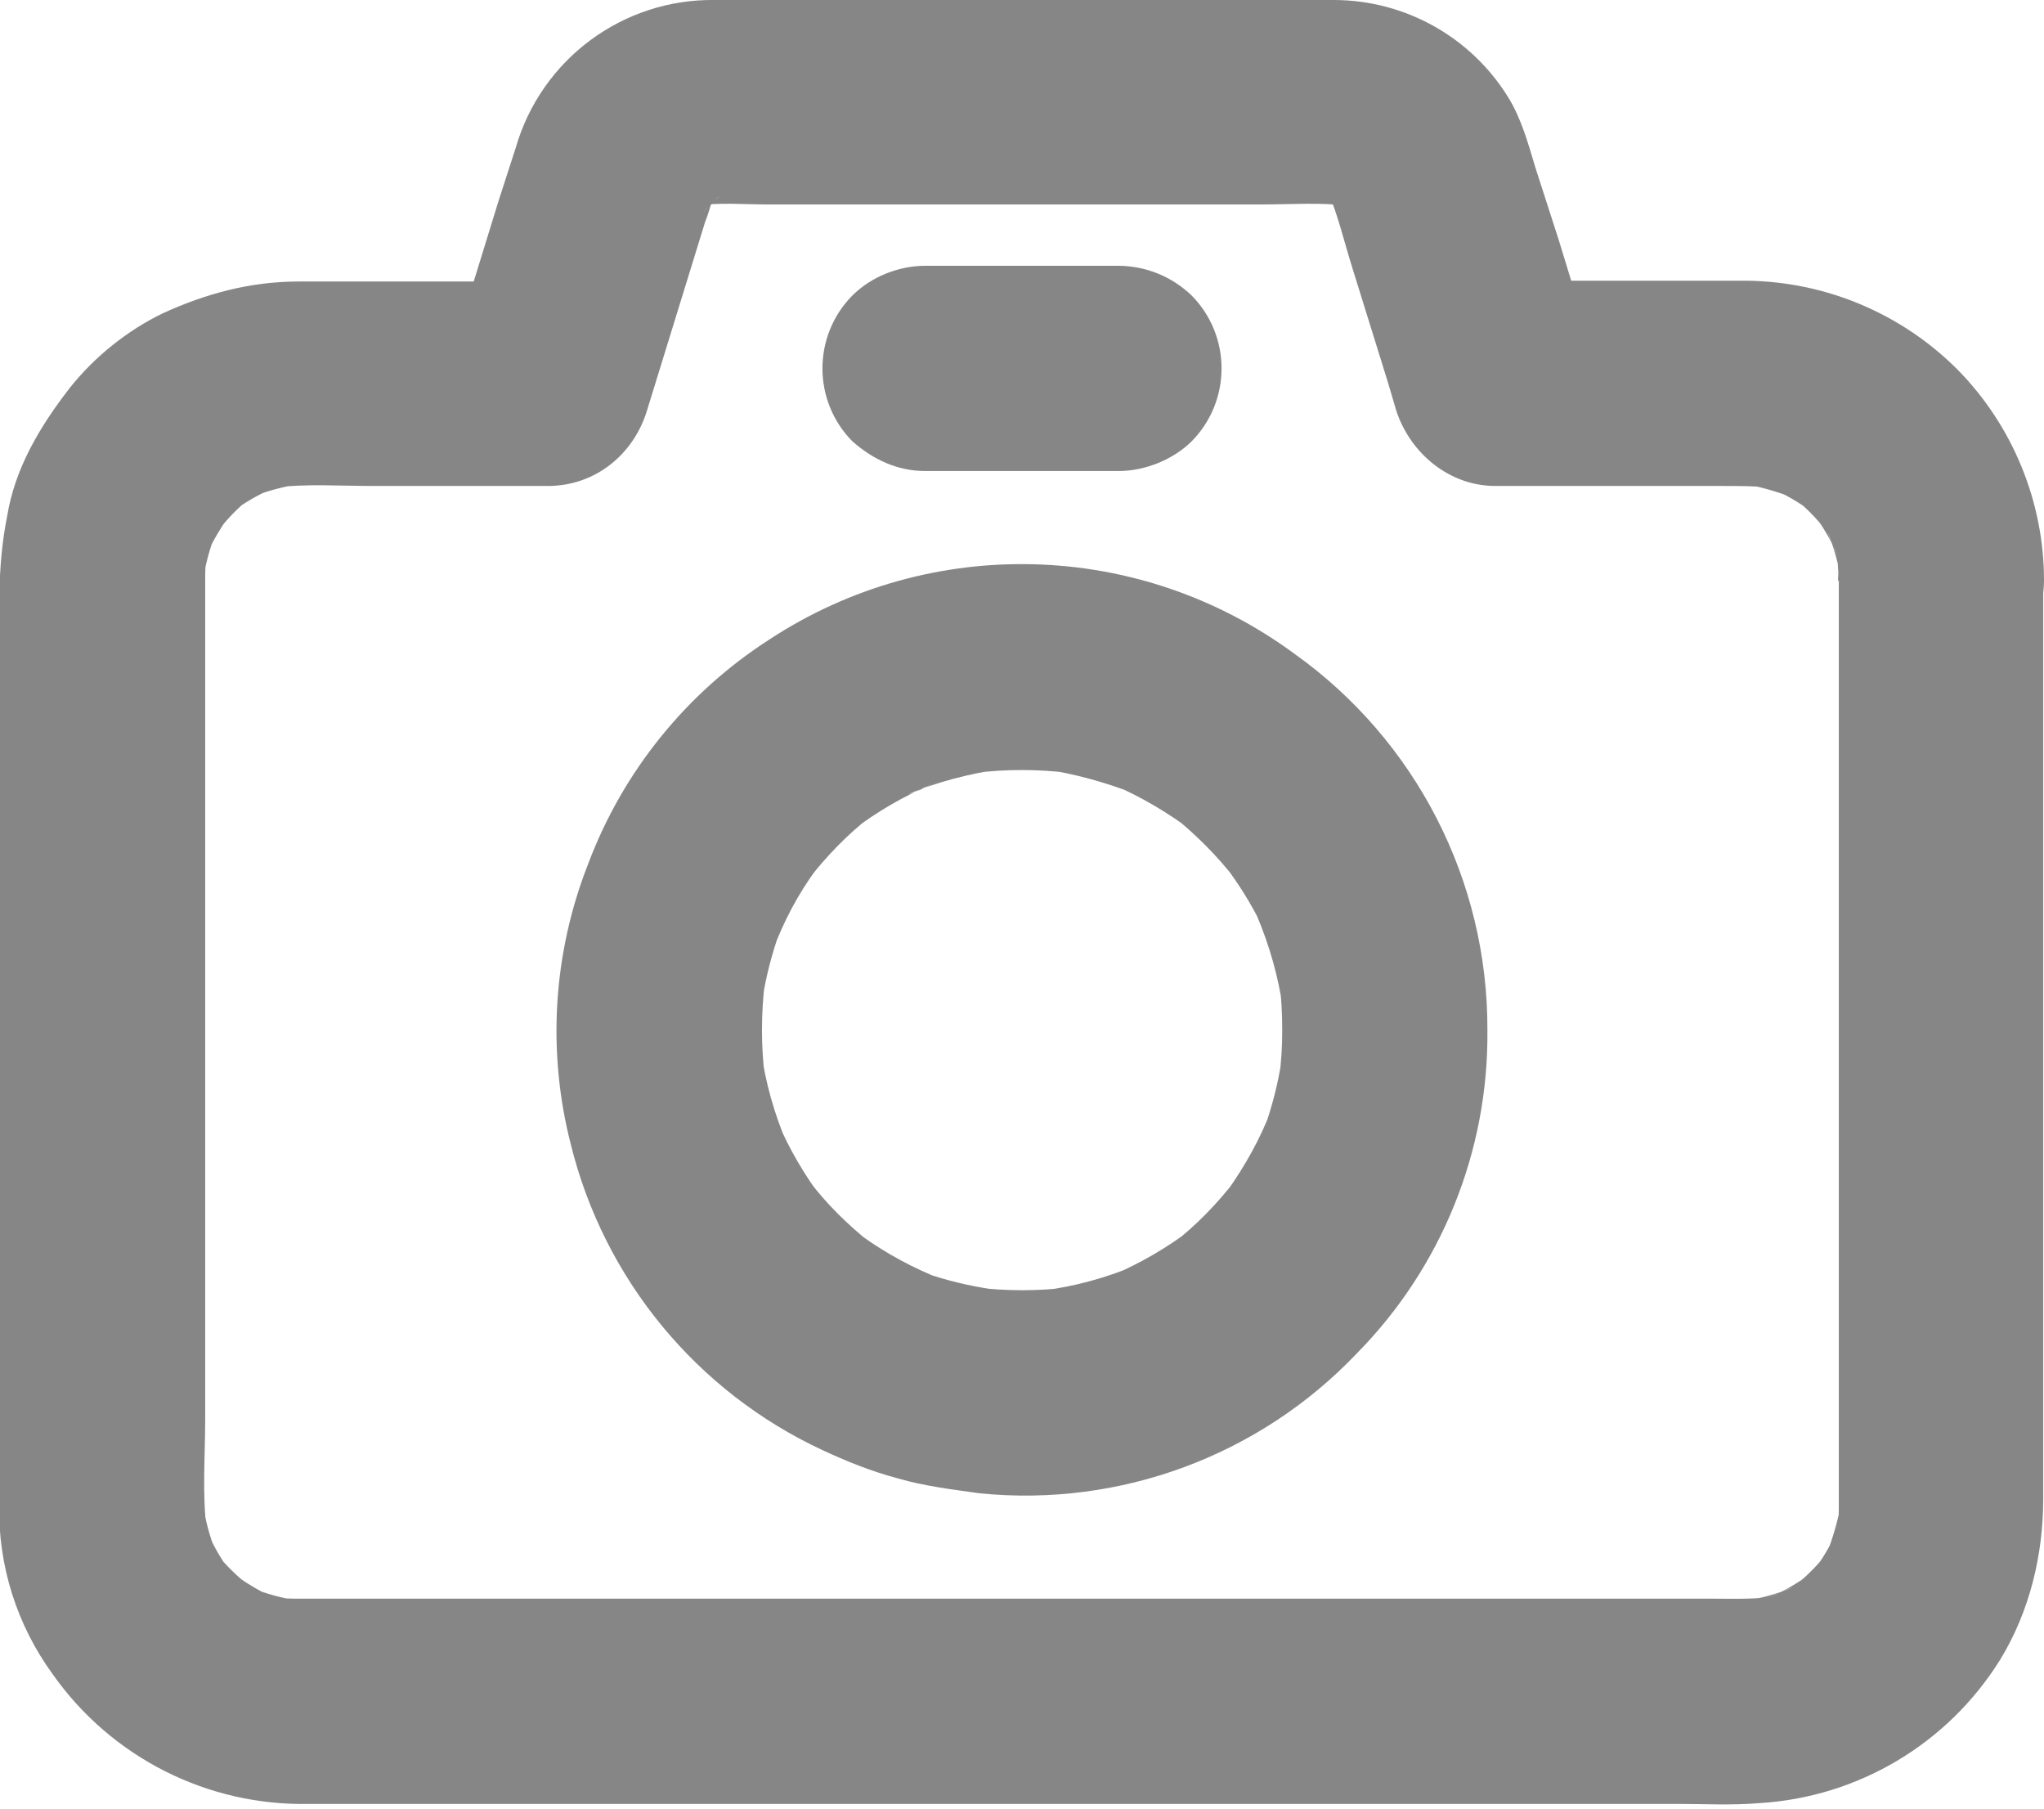
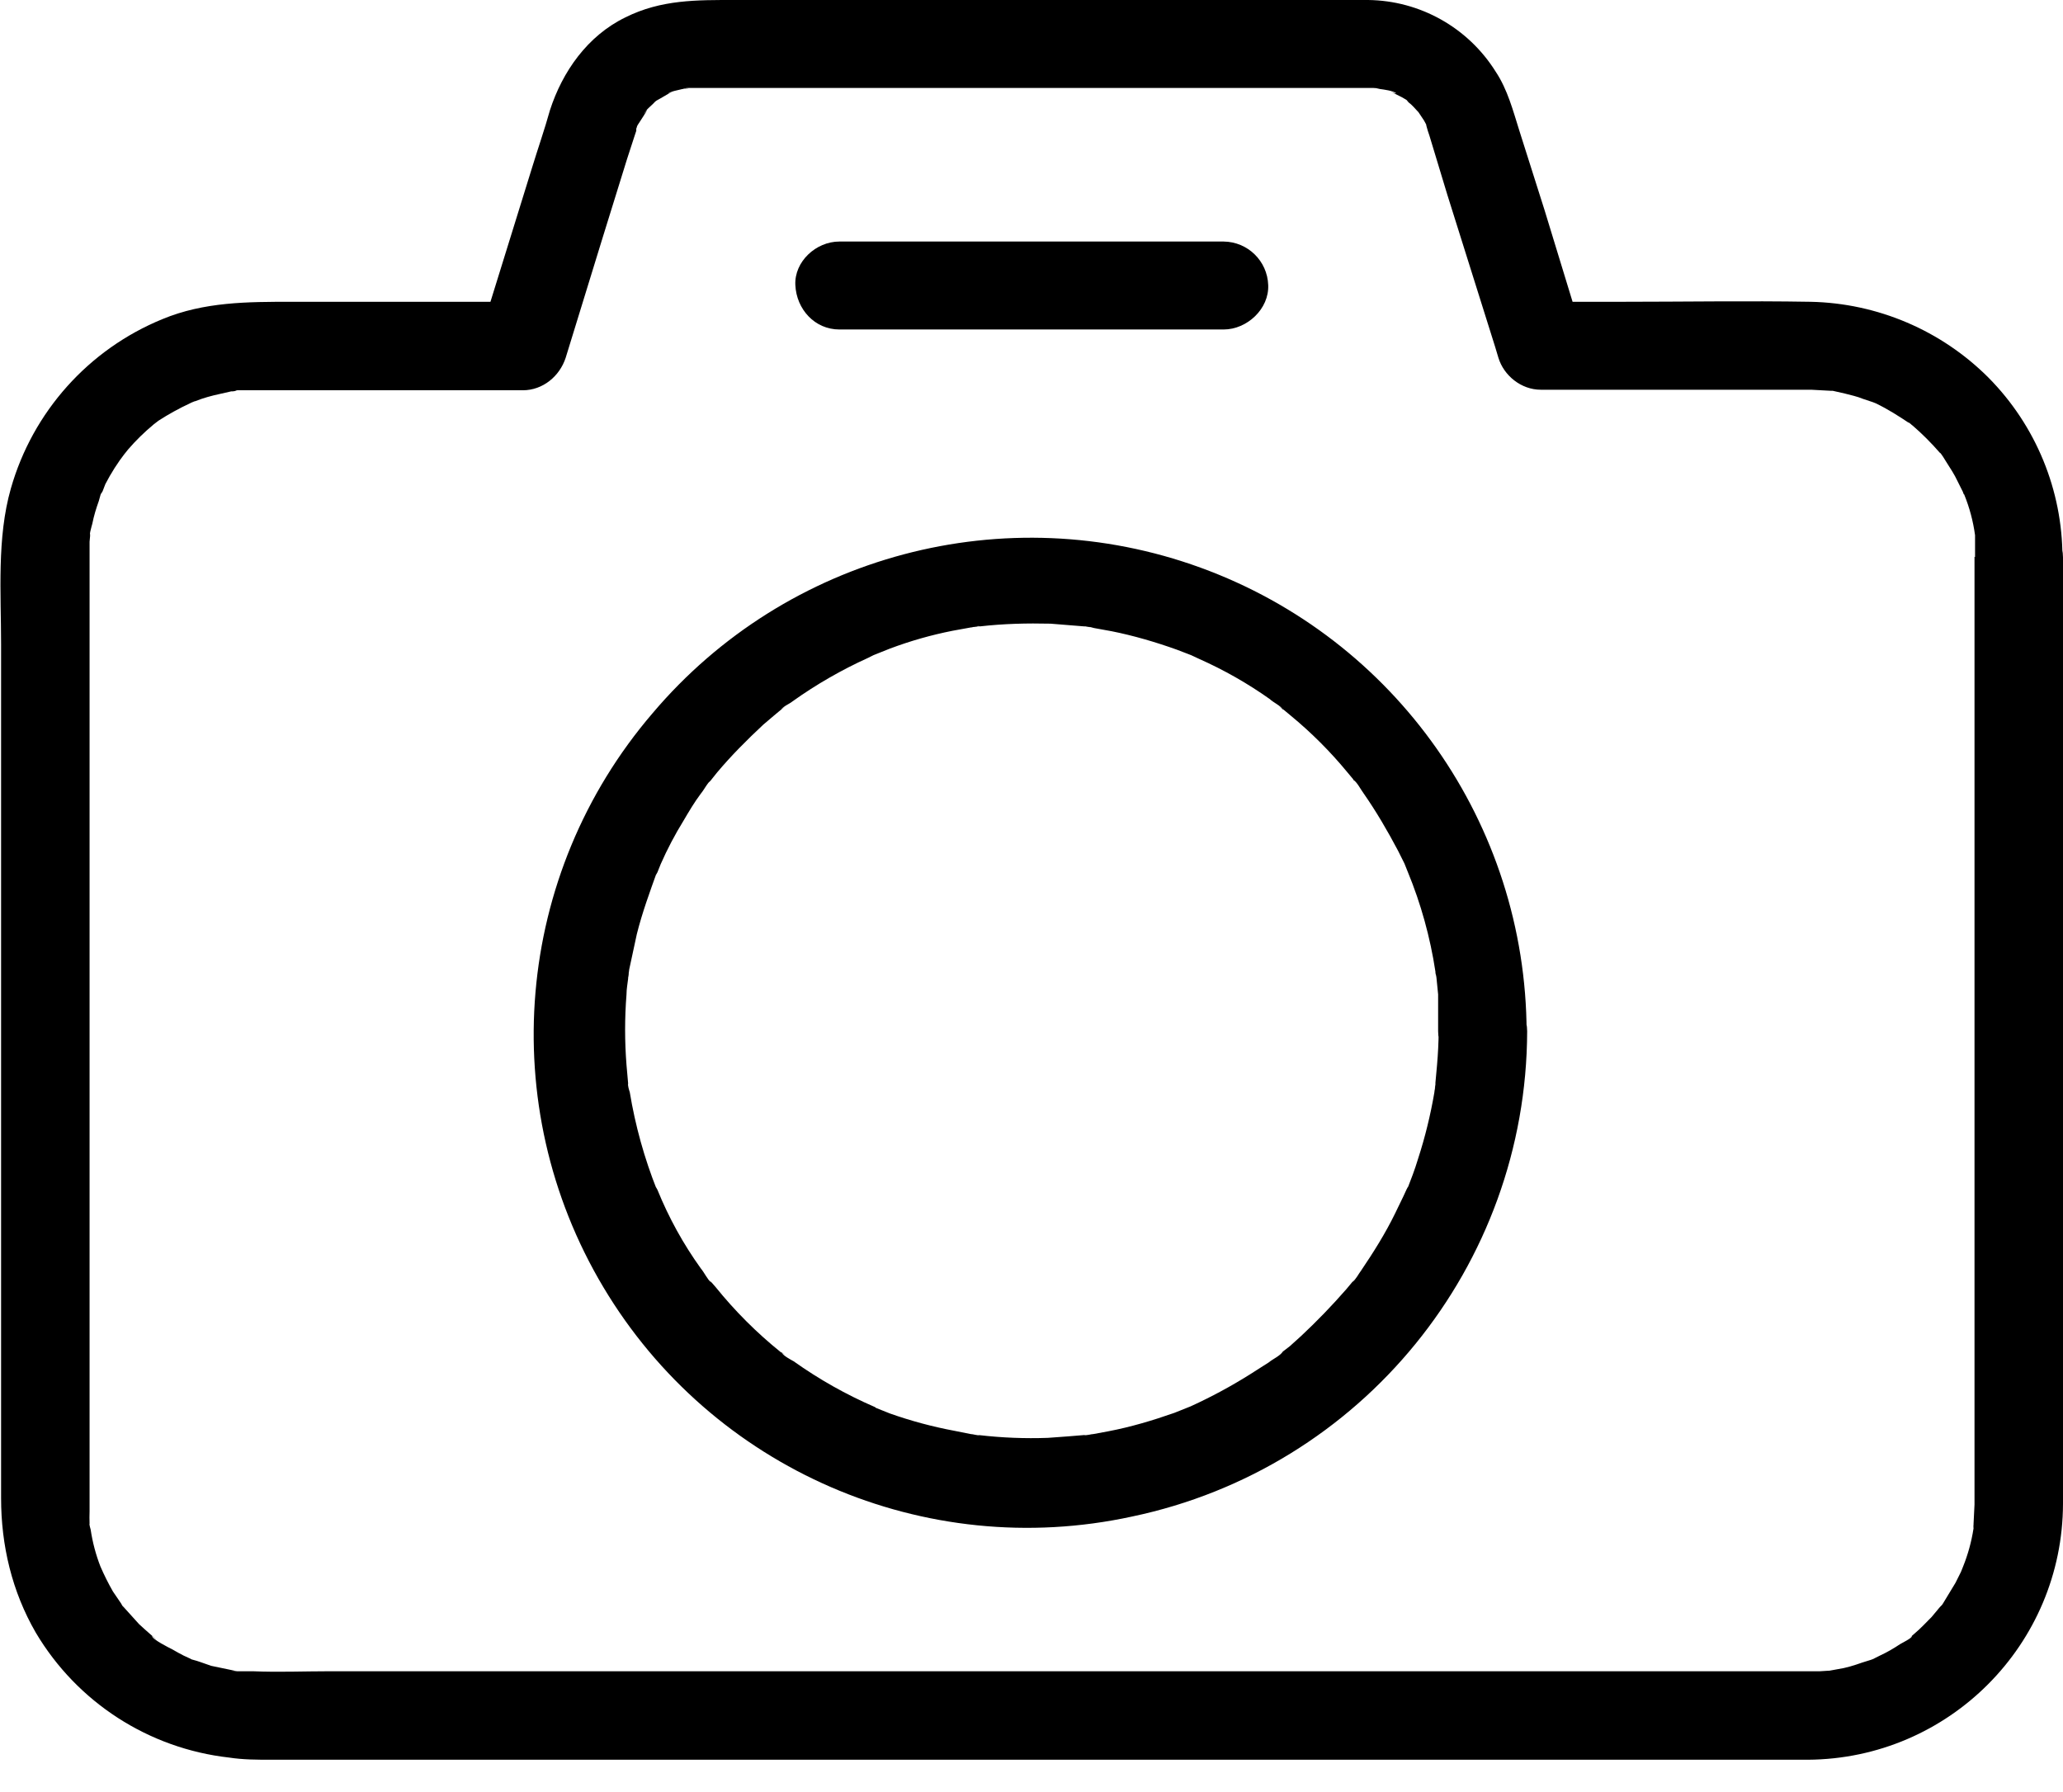
- <svg xmlns="http://www.w3.org/2000/svg" fill="none" viewBox="0 0 26 23">
-   <path d="M23.39 7.38v11.75c0 .1 0 .22-.02.33l.05-.35c-.04.22-.1.43-.18.64.05-.1.1-.2.13-.3-.08.2-.19.38-.32.55l.2-.26a2.6 2.6 0 01-.45.45l.26-.2c-.17.13-.36.24-.56.33.1-.05.2-.1.3-.13-.2.08-.41.14-.63.17l.34-.05c-.24.03-.5.02-.75.02H3.82c-.11 0-.22 0-.34-.02l.35.05a2.71 2.71 0 01-.64-.17l.3.13c-.2-.09-.38-.2-.55-.33l.26.2a2.61 2.61 0 01-.46-.45l.2.26a2.56 2.56 0 01-.32-.56l.13.31c-.08-.2-.14-.42-.17-.64l.05.35c-.06-.46-.02-.95-.02-1.4V15.2v-3.48-2.98-1.35c0-.11 0-.22.02-.33l-.05.34c.03-.22.09-.43.17-.64l-.13.31c.09-.2.2-.38.33-.56l-.2.27c.13-.17.28-.33.45-.46l-.26.2c.17-.13.36-.24.56-.32l-.31.13c.2-.09.42-.14.64-.18l-.35.05c.42-.05.85-.02 1.27-.02h2.22c.6 0 1.09-.4 1.26-.96l.74-2.4c.05-.12.08-.26.13-.4l-.13.32c.05-.1.1-.2.17-.29l-.2.27c.06-.09.13-.17.22-.23l-.26.2c.08-.06.17-.12.27-.16l-.3.13.3-.1-.34.06c.3-.05.63-.02.93-.02h6.29c.37 0 .76-.03 1.12.02l-.35-.05c.11.02.22.05.32.09-.1-.05-.21-.1-.31-.13.1.04.19.1.27.16l-.26-.2c.08.06.16.14.23.23l-.2-.27c.06.1.11.19.15.29l-.13-.31c.13.31.21.65.31.97l.46 1.48.1.34c.18.55.68.96 1.26.96h2.9c.2 0 .4 0 .6.02l-.35-.05c.22.04.43.1.64.18-.1-.05-.2-.1-.31-.13.2.08.39.19.56.32l-.26-.2c.17.13.32.28.45.46-.06-.1-.13-.18-.2-.27.13.17.24.36.33.56-.05-.1-.1-.2-.13-.3.08.2.14.41.17.63l-.05-.34.02.32c0 .34.14.68.38.92a1.32 1.32 0 001.85 0c.23-.25.38-.56.38-.92 0-1-.4-1.97-1.1-2.68a3.85 3.85 0 00-2.67-1.13h-3.2l1.25.96-.45-1.47-.3-.93c-.09-.3-.18-.63-.35-.9A2.61 2.61 0 0016.98 0H9.1a2.6 2.6 0 00-2.54 1.88l-.22.68-.57 1.85-.04.12 1.26-.95H3.8c-.61 0-1.17.15-1.72.4-.46.22-.88.56-1.19.95-.38.49-.7 1.02-.8 1.64-.13.64-.1 1.3-.1 1.95V19.13a3.54 3.54 0 00.68 2.16 3.89 3.89 0 003.27 1.65h17.39c.35 0 .7.02 1.05-.01a3.88 3.88 0 003.06-1.82c.38-.62.55-1.34.55-2.05V17.2v-3.43-3.6-2.43-.35c0-.34-.15-.69-.38-.93a1.32 1.32 0 00-1.85 0c-.23.26-.38.58-.38.93z" fill="#868686" />
-   <path d="M16.31 13.1c0 .2-.01.4-.04.61l.05-.35a4.75 4.75 0 01-.2.88c-.15.36-.36.71-.6 1.03l.2-.27c-.23.3-.5.58-.81.82l.26-.2a4.7 4.7 0 01-1.03.6l.31-.13c-.38.16-.78.27-1.18.32l.34-.04c-.4.05-.81.05-1.22 0l.34.04a4.75 4.75 0 01-.87-.19 4.64 4.64 0 01-1.03-.6l.26.2c-.3-.24-.58-.51-.81-.82.06.1.13.18.2.27a4.71 4.71 0 01-.6-1.03l.13.3a4.64 4.64 0 01-.33-1.18l.05.35c-.05-.4-.05-.82 0-1.23l-.05.35a4.75 4.75 0 01.2-.87c.15-.37.35-.72.6-1.03l-.2.26c.23-.3.5-.58.81-.82l-.26.2a4.7 4.7 0 011.03-.6c-.1.05-.2.1-.31.13.38-.16.78-.26 1.18-.32l-.34.05c.4-.05.81-.05 1.22 0l-.34-.05c.4.06.8.17 1.18.32l-.31-.13c.37.16.71.36 1.03.6l-.26-.2c.3.24.58.52.81.82l-.2-.26a4.7 4.7 0 01.47.72c.16.38.27.77.33 1.18l-.05-.35c.03.2.04.41.04.62 0 .34.14.69.38.92a1.32 1.32 0 001.85 0c.23-.25.38-.57.38-.92a5.85 5.85 0 00-2.46-4.79 5.85 5.85 0 00-6.67-.18 5.83 5.83 0 00-2.31 2.86 5.8 5.8 0 00-.22 3.56 5.83 5.83 0 003.2 3.89c.3.14.62.27.96.36.34.1.69.14 1.04.19a5.82 5.82 0 004.8-1.78 5.77 5.77 0 001.66-4.1c0-.34-.15-.7-.38-.93-.23-.23-.6-.4-.93-.38-.7.03-1.3.57-1.3 1.3zM11.77 5.99h2.46c.34 0 .7-.15.93-.38a1.32 1.32 0 000-1.85 1.35 1.35 0 00-.92-.38h-2.47c-.34 0-.69.14-.93.38a1.32 1.32 0 000 1.85c.26.23.57.38.93.38z" fill="#868686" />
+ <svg xmlns="http://www.w3.org/2000/svg" fill="none" viewBox="0 0 38 33">
+   <path d="M36.37 10.26v17.46l-.02.4c0 .11.03-.02 0-.05.02.01 0 .1 0 .1a3.15 3.15 0 01-.19.69l-.04.1c.02 0 .07-.15.02-.04l-.12.24-.23.38-.06.09c-.07.1.13-.16 0-.02l-.15.18c-.1.1-.2.21-.32.31l-.08.07.04-.03c0 .04-.19.13-.22.15-.12.08-.24.15-.37.21l-.12.06-.03.01c.12-.03 0 0-.02.01l-.16.05c-.14.05-.3.1-.44.12l-.22.04c.02 0 .2-.02.04-.01l-.16.01H6.06c-.46 0-.93.02-1.4 0h-.33c-.15-.02.02 0 .04 0l-.48-.1-.2-.07a1.54 1.54 0 00-.13-.04c-.03-.01-.14-.04-.03 0 .11.02 0 0-.02-.02l-.13-.06a3.52 3.52 0 01-.2-.11c-.06-.03-.38-.19-.38-.25 0 0 .15.13.04.03l-.08-.07a7.7 7.7 0 01-.2-.18l-.28-.31c-.12-.13.07.11 0 .02l-.05-.09-.15-.22a4.72 4.72 0 01-.23-.46 3.14 3.14 0 01-.18-.68s-.03-.1-.02-.11a3.23 3.23 0 010-.23v-.25-2.92-5.21-5.39-3.44-.31-.06-.28l.01-.11c0-.12-.03.01 0 .05-.03-.04.03-.23.04-.27.03-.15.07-.28.12-.42.01-.03.05-.2.07-.2-.04.01-.07.15 0 .02l.05-.13a3.75 3.75 0 01.37-.58s-.13.15-.03.04l.08-.1a3.88 3.88 0 01.47-.46l-.04.03.13-.1a4.82 4.82 0 01.58-.32c.03-.02.14-.05.02-.02l.08-.02c.15-.06.3-.1.44-.13l.22-.05c.03 0 .07 0 .1-.02-.2.05-.04.01.01 0h5.26c.37 0 .68-.26.79-.6l.68-2.21.45-1.45.14-.43.03-.09v-.04c.03-.06.02-.16 0 0 0-.04.05-.1.08-.15l.09-.14c.07-.13-.03.02-.03.03.02-.08.15-.17.2-.23.08-.06.06-.11 0 0 .01-.02.08-.05.11-.07l.12-.07.1-.05-.09.04c.05-.05.2-.07.27-.09h.05c.1-.02.08-.02-.04 0 .03-.02.1-.02.14-.02h12.57l.14.01-.1-.01.09.02c.07.01.24.03.3.08-.04 0-.07-.02-.1-.03l.1.05.1.05c.03.02.12.06.14.1-.07-.12-.08-.07-.01 0 .07.05.13.13.2.2.07.08-.11-.17-.02-.02l.1.15c.02.04.06.1.07.15-.03-.15-.04-.09-.02-.03l.02.07.03.09.33 1.09.88 2.8.06.2c.1.33.42.59.78.59H33.36l.37.02c.1 0-.08-.01-.08-.01l.11.01.22.05c.11.03.22.05.34.1l.18.06c.1.04-.02-.03-.05-.02l.1.04c.23.11.43.24.64.38l-.04-.03c.02 0 .07.06.08.06a4.99 4.99 0 01.5.5c.02 0 .1.14.12.17.07.11.15.23.21.36l.1.2c0 .02.02.1 0 0-.04-.13 0 .03.02.04a3.1 3.1 0 01.2.75V10v.26c0 .43.36.83.8.81.44-.02.82-.35.81-.8 0-1.24-.49-2.43-1.36-3.31a4.77 4.77 0 00-3.28-1.4c-1.17-.02-2.34 0-3.5 0h-1.48l.78.6-.7-2.29-.46-1.45c-.12-.38-.22-.77-.44-1.1A2.81 2.81 0 0025.2 0H13.54c-.7 0-1.36-.01-2.02.32-.7.34-1.16 1-1.39 1.71-.1.36-.22.7-.33 1.06l-.89 2.87-.06.2.78-.6H5.37c-.81 0-1.61 0-2.38.32A4.79 4.79 0 00.2 9c-.26.91-.18 1.93-.18 2.87V27.6c0 .87.2 1.72.64 2.48a4.76 4.76 0 003.56 2.3c.26.04.52.04.78.04h28.3A4.73 4.73 0 0038 27.7v-2.5-5.1-5.53-3.76-.54c0-.43-.37-.84-.8-.82a.82.82 0 00-.82.81z" fill="#000" />
+   <path d="M26.5 19a8 8 0 01-.03.62l-.03.33v.06c-.02.09-.01.07 0-.05.01.04-.02.13-.02.17-.07.41-.17.82-.3 1.22-.06.2-.13.38-.2.56-.07.18.07-.16-.01 0l-.06.13-.15.31c-.18.37-.4.72-.63 1.06-.04.05-.1.17-.16.21l.06-.08-.07.09-.1.12a11.86 11.86 0 01-.83.86l-.21.19-.13.1-.08.06.08-.06c-.05.08-.19.14-.26.2l-.22.14a9.33 9.33 0 01-1.07.6l-.15.07c-.18.08.17-.07 0 0l-.3.12c-.4.14-.8.26-1.22.34l-.27.05c-.04 0-.13.03-.17.02l.1-.01a40.71 40.71 0 01-.77.06 8.35 8.35 0 01-1.26-.05c-.03.01-.12-.02-.16-.02l-.3-.06a7.93 7.93 0 01-1.19-.32l-.3-.12c-.17-.07.13.06.02 0a8.17 8.17 0 01-1.49-.84c-.07-.04-.19-.1-.23-.17l.08.06-.09-.06a7.91 7.91 0 01-1.2-1.2l-.07-.08-.04-.04.03.04c-.07-.06-.13-.19-.19-.26a6.97 6.97 0 01-.8-1.45c-.09-.17.06.17-.01 0a8.68 8.68 0 01-.5-1.8c-.01-.03-.04-.12-.03-.16l.01.1-.01-.1-.03-.34a8.25 8.25 0 010-1.3c0-.1.02-.2.03-.29v-.05c.02-.1.02-.08 0 .05-.01-.04.02-.13.02-.17l.14-.65c.1-.4.24-.78.38-1.17.04-.1-.09.2 0 .03l.06-.15a6.53 6.53 0 01.42-.8c.1-.17.2-.34.32-.5.06-.07.12-.2.2-.26-.13.09-.07.08-.02.02l.12-.15c.26-.31.55-.6.85-.88l.2-.17.12-.1.04-.03c.07-.06.06-.05-.03.02.04-.06.15-.1.21-.15a8.29 8.29 0 011.39-.8l.1-.05c.17-.08-.17.07 0 0l.3-.12a7.3 7.3 0 011.16-.33l.33-.06c.04 0 .13-.04.17-.02-.12.01-.15.02-.08 0h.08c.44-.05.87-.06 1.3-.05l.62.05h.06c.09.02.07.02-.05 0 .04-.01.13.02.17.03l.33.06c.4.08.81.2 1.2.34l.26.1c.18.07-.17-.08 0 0l.15.07a7.58 7.58 0 011.3.74c.06.06.2.12.25.2l-.08-.07.09.07.12.1a7.68 7.68 0 011.05 1.05l.1.12.03.04-.03-.03c.08.05.14.18.2.26.23.33.44.69.63 1.05l.12.24.06.15c.08.18-.07-.17 0 0a7.95 7.95 0 01.51 1.84l.02.12c-.05-.23 0-.05 0 0l.03.3V19c0 .43.38.83.82.81a.83.83 0 00.81-.8 9.13 9.13 0 00-16.1-5.87 9.09 9.09 0 008.83 14.8 9.16 9.16 0 007.28-8.94c0-.43-.38-.84-.82-.81a.84.84 0 00-.81.81zM15.46 6.07h7.08c.43 0 .84-.38.82-.82a.83.83 0 00-.82-.8h-7.08c-.43 0-.83.37-.81.8.02.45.36.82.81.82z" fill="#000" />
</svg>
